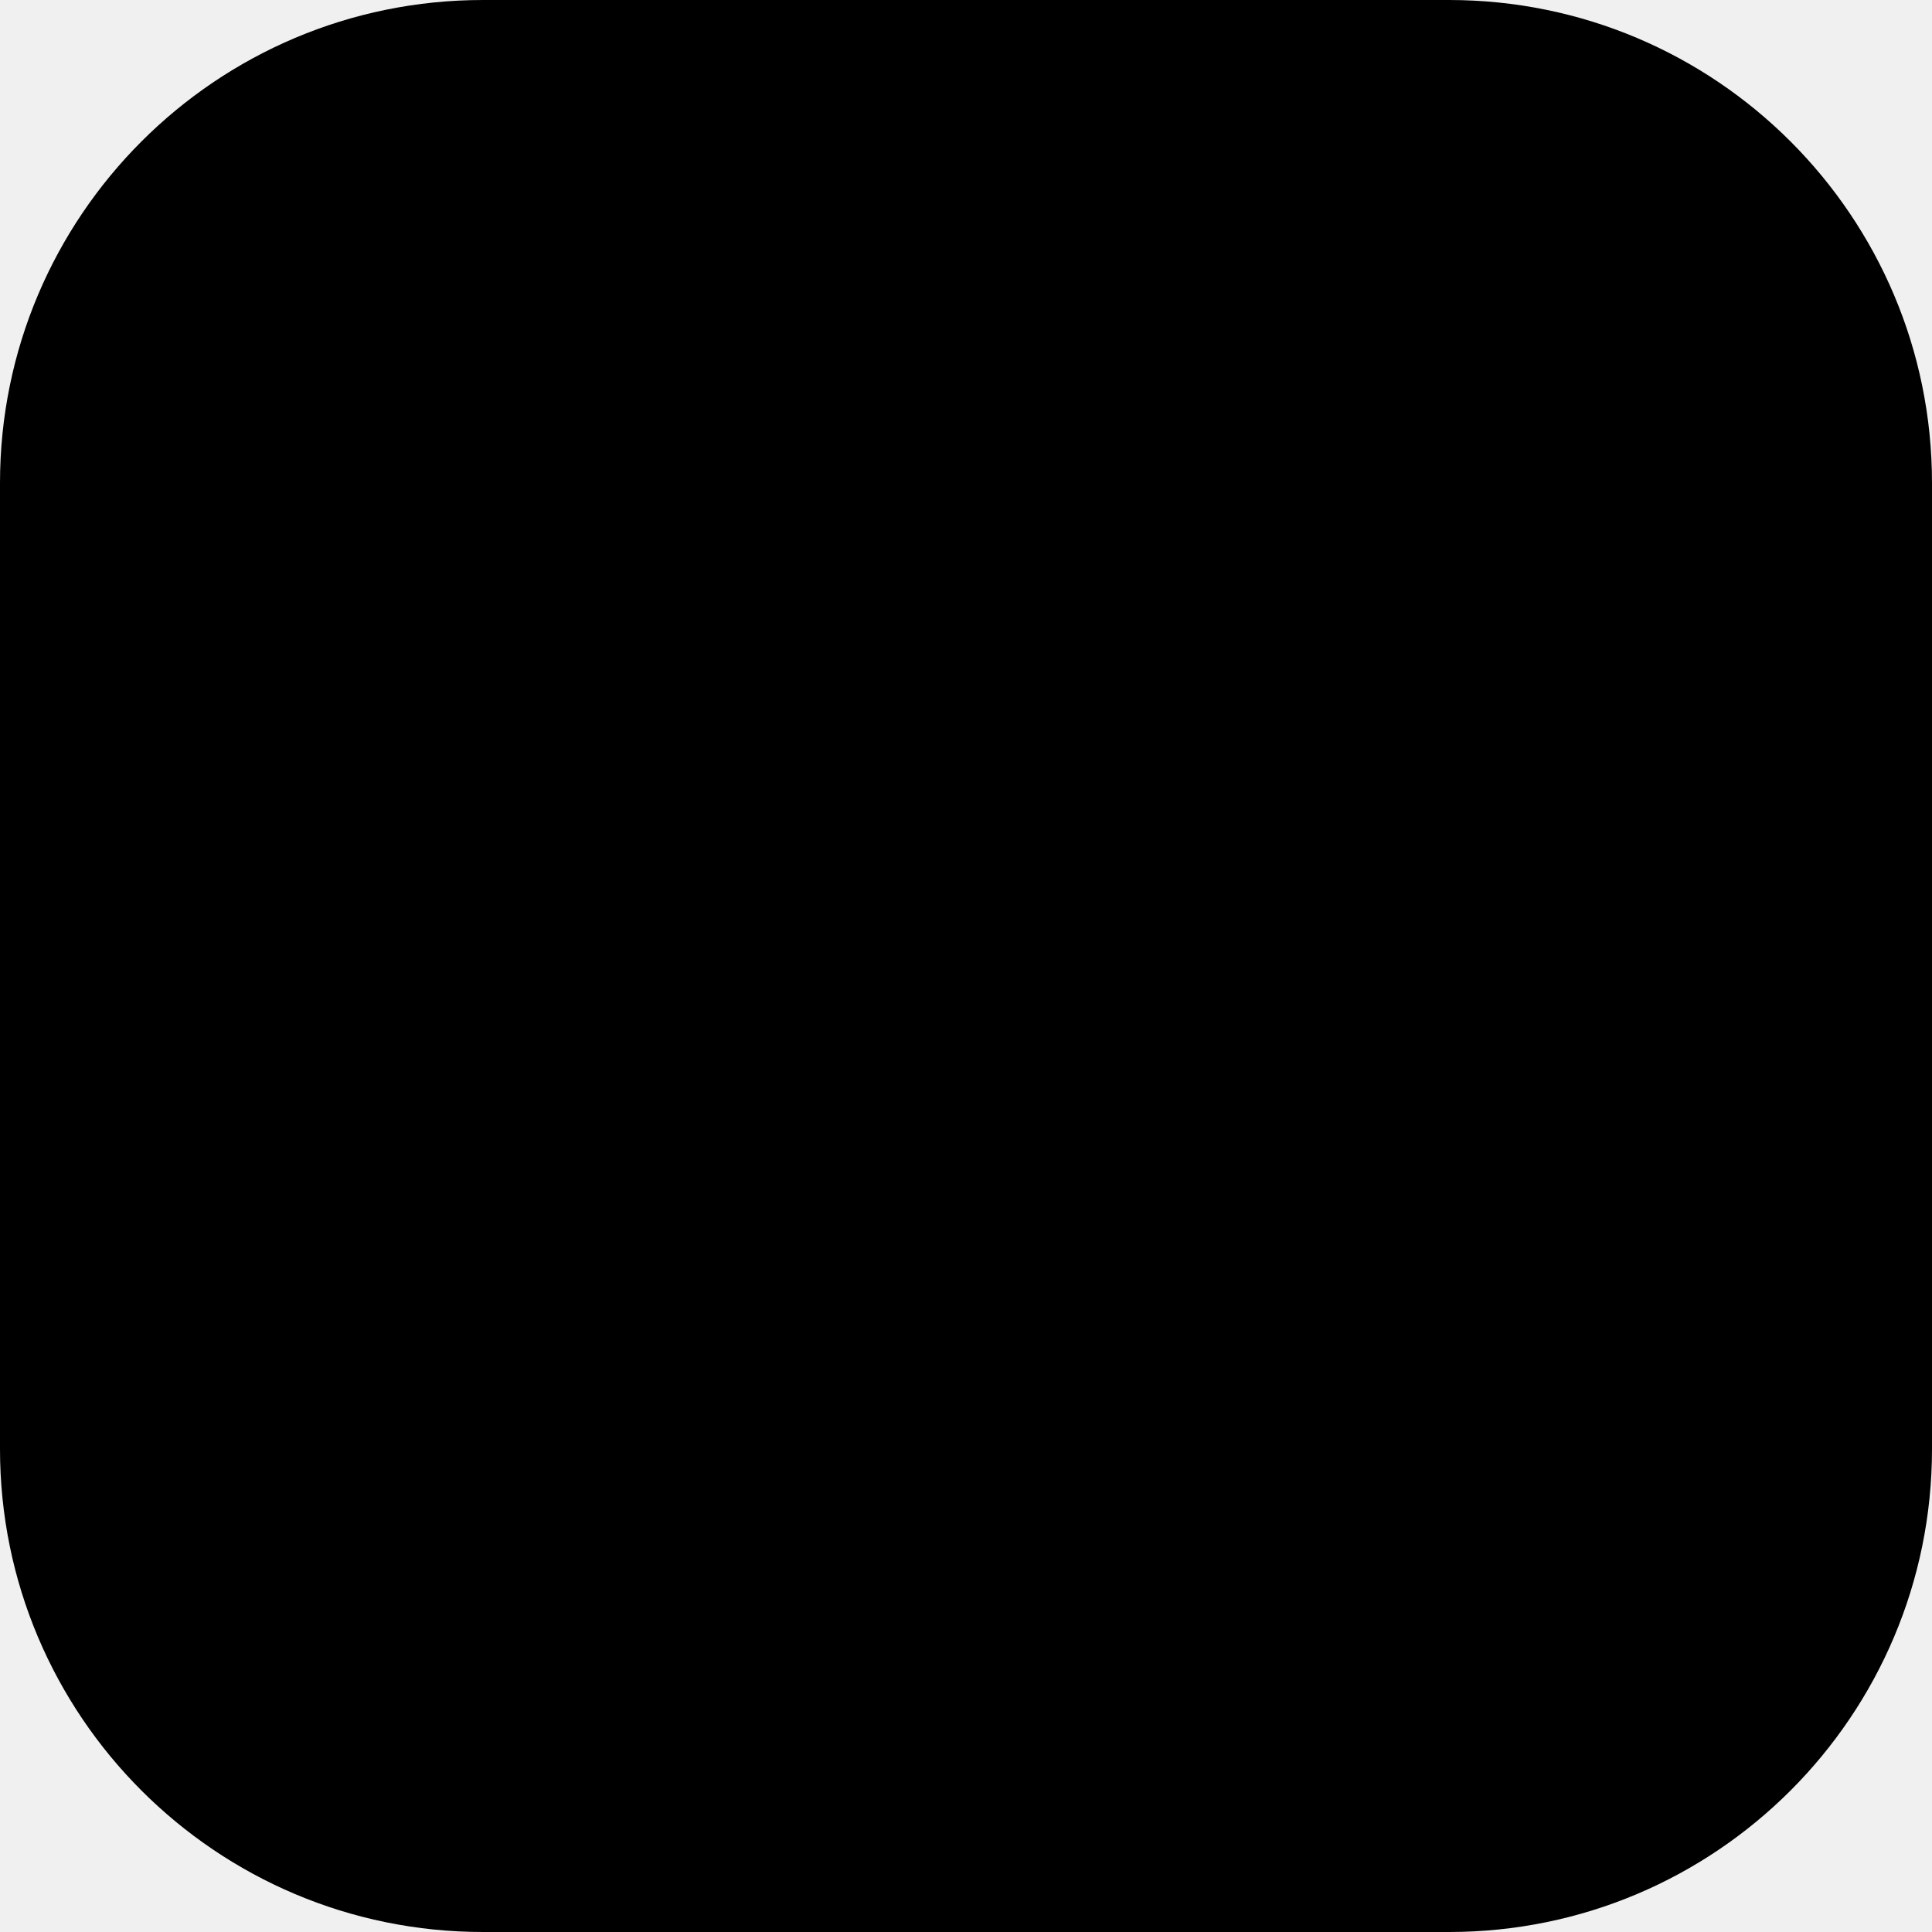
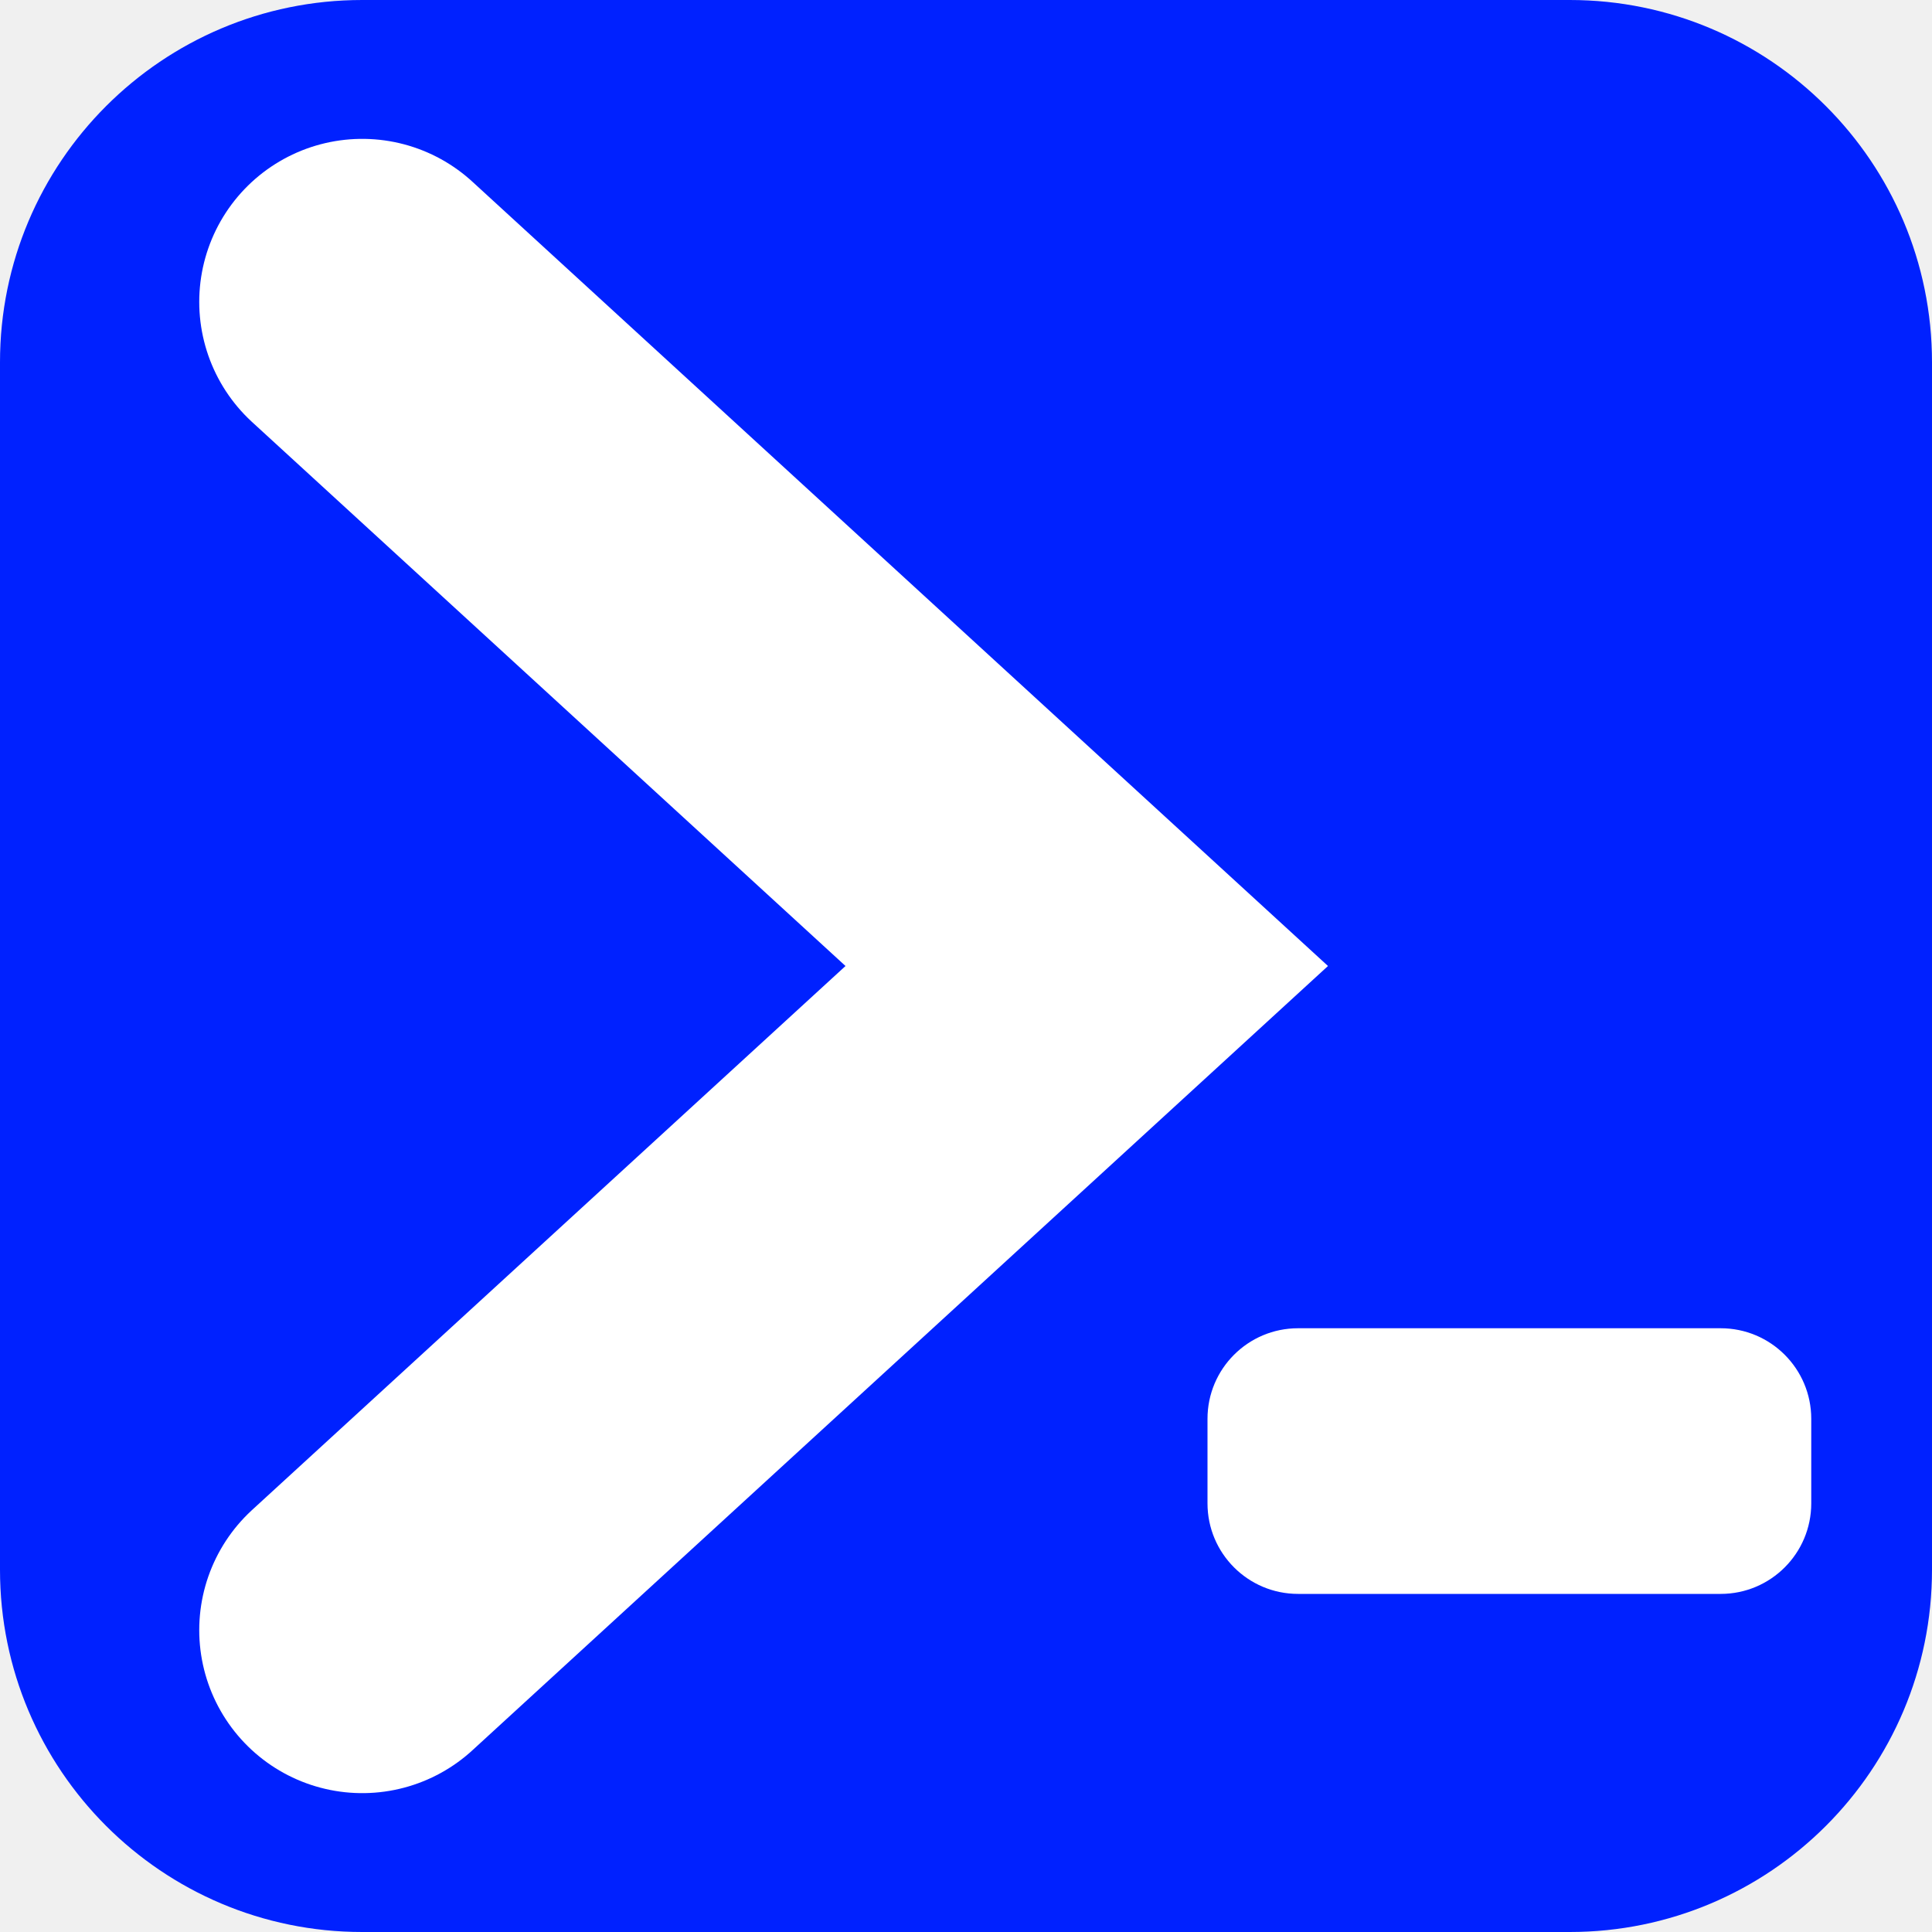
<svg xmlns="http://www.w3.org/2000/svg" viewBox="0 0 32 32" fill="none">
-   <defs>
-     <linearGradient id="bg" x1="0" y1="0" x2="32" y2="32" gradientUnits="userSpaceOnUse">
-       <stop offset="0" stop-color="oklch(0.17 0.02 260)" />
-       <stop offset="1" stop-color="oklch(0.14 0.02 260)" />
-     </linearGradient>
-     <linearGradient id="glyph" x1="4" y1="8" x2="28" y2="24" gradientUnits="userSpaceOnUse">
-       <stop offset="0" stop-color="oklch(0.85 0.02 195)" />
-       <stop offset="1" stop-color="oklch(0.82 0.08 214.55)" />
-     </linearGradient>
-   </defs>
-   <rect width="32" height="32" rx="8" fill="url(#bg)" />
-   <rect x="0.5" y="0.5" width="31" height="31" rx="7.5" stroke="oklch(0.4 0.03 260)" stroke-opacity="0.6" />
-   <path d="M8 10.5L14.5 16L8 21.5" stroke="url(#glyph)" stroke-width="2.4" stroke-linecap="round" stroke-linejoin="round" />
-   <rect x="17" y="19.5" width="8" height="2.4" rx="1.2" fill="url(#glyph)" />
+   <rect width="32" height="32" rx="6" fill="#0021ff" />
+   <path d="M6 5L18 16L6 27" stroke="white" stroke-width="5.4" stroke-linecap="round" />
+   <rect x="20" y="22" width="10" height="4.4" rx="1.5" fill="white" />
</svg>
